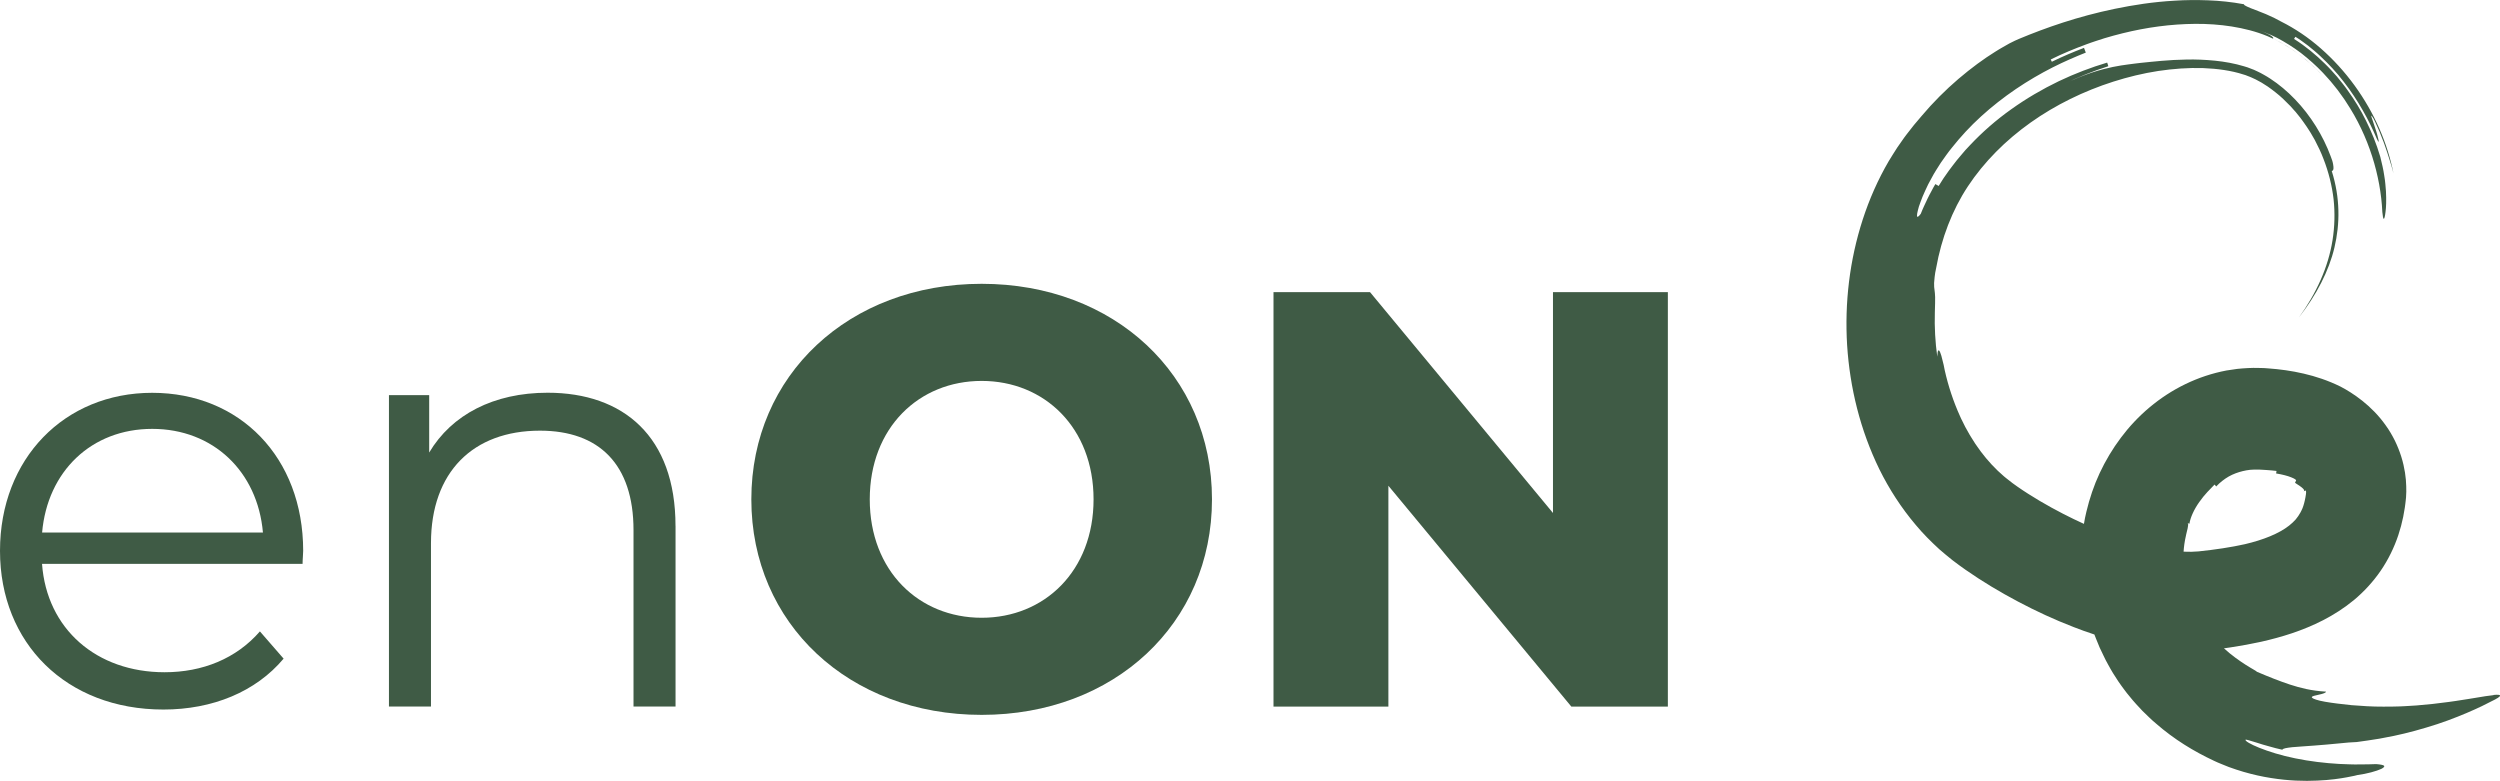
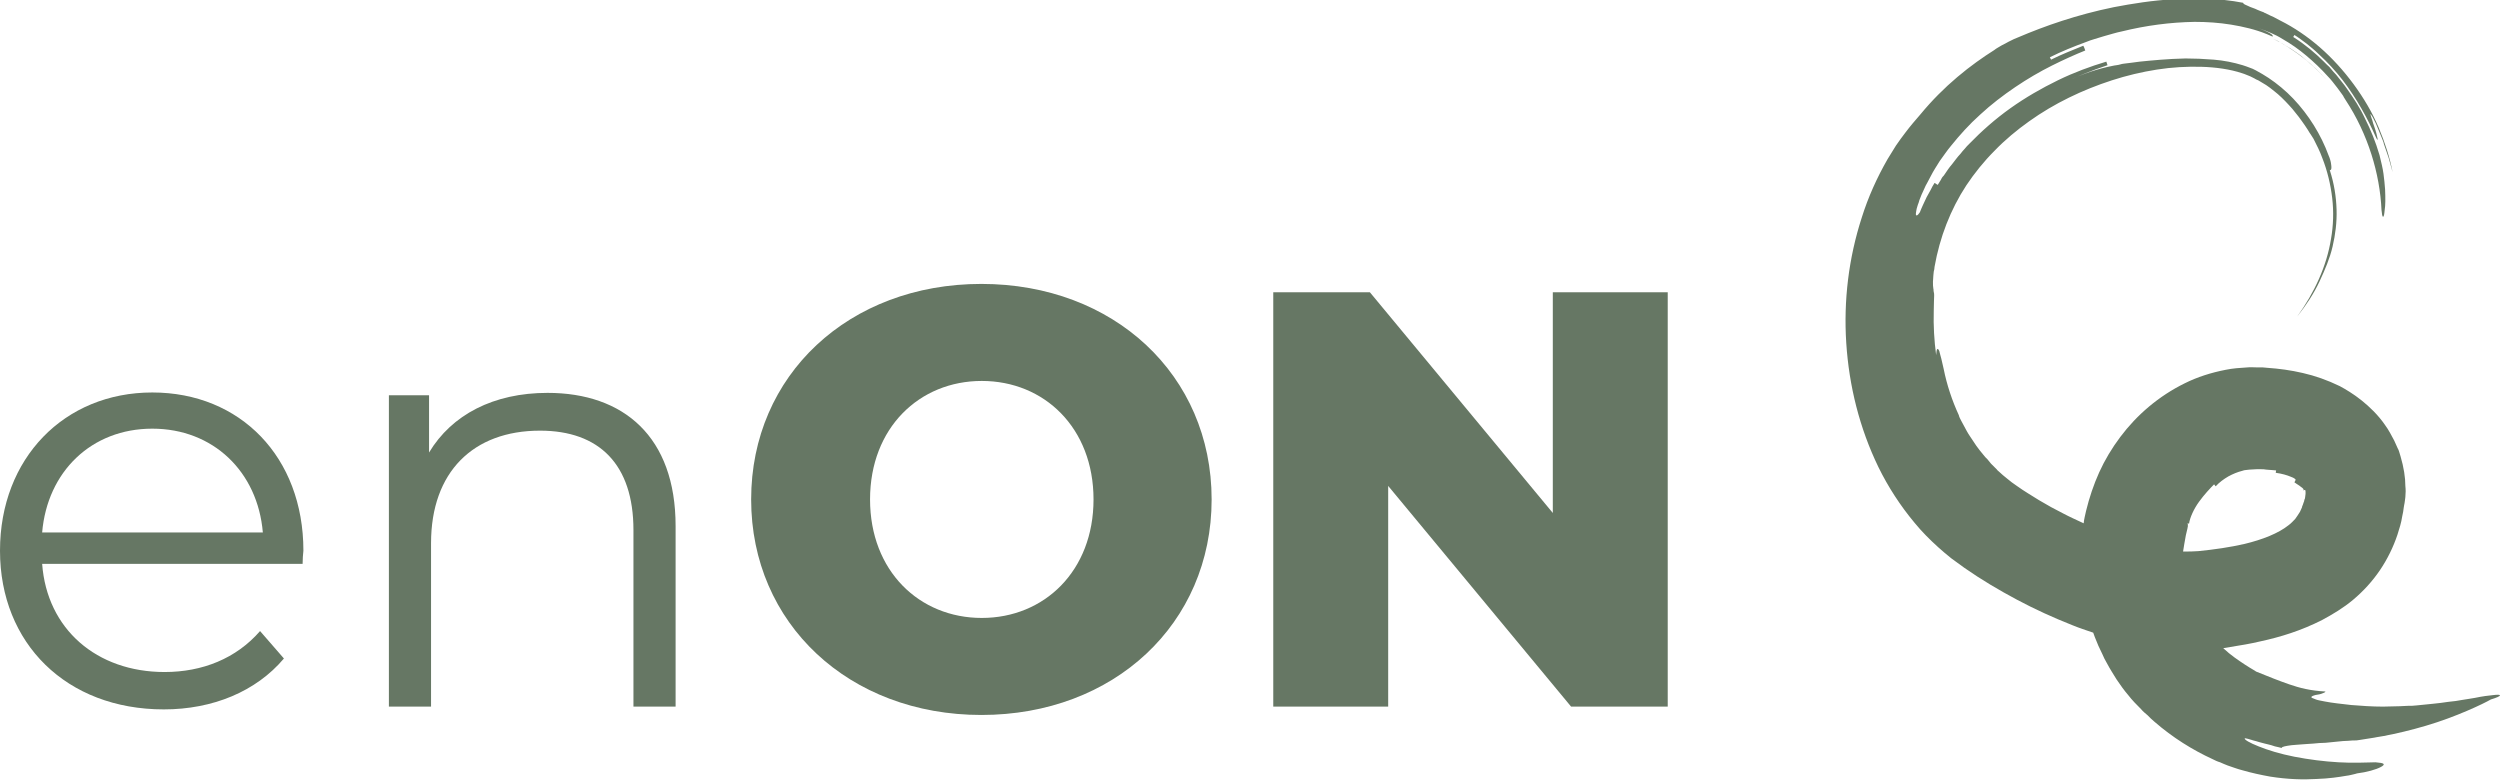
- <svg xmlns="http://www.w3.org/2000/svg" id="Capa_2" viewBox="0 0 628.68 196.38">
-   <defs>
-     <style>.cls-1{fill:#3f5b45;}</style>
-   </defs>
+ <svg xmlns="http://www.w3.org/2000/svg" version="1.1" id="Capa_2_00000139259484855547519420000005741038651936906152_" x="0px" y="0px" viewBox="0 0 628.7 196.4" style="enable-background:new 0 0 628.7 196.4;" xml:space="preserve">
+   <style type="text/css">
+ 	.st0{fill:#667764;}
+ </style>
  <g id="Capa_1-2">
-     <path class="cls-1" d="m76.09,141.8H10.57c1.19,16.38,13.7,27.25,30.82,27.25,9.53,0,18.02-3.42,23.97-10.27l5.96,6.85c-7,8.34-17.87,12.8-30.23,12.8-24.42,0-41.09-16.68-41.09-39.9s16.23-39.75,38.27-39.75,37.97,16.23,37.97,39.75c0,.89-.15,2.08-.15,3.28Zm-65.51-7.89h55.54c-1.34-15.34-12.51-26.06-27.84-26.06s-26.35,10.72-27.69,26.06Z" />
-     <path class="cls-1" d="m169.88,132.27v45.41h-10.57v-44.37c0-16.53-8.64-25.01-23.53-25.01-16.83,0-27.4,10.42-27.4,28.29v41.09h-10.57v-78.32h10.12v14.44c5.66-9.53,16.23-15.04,29.78-15.04,19.06,0,32.16,11.02,32.16,33.5Z" />
-     <path class="cls-1" d="m188.94,125.57c0-31.27,24.57-54.2,57.92-54.2s57.92,22.93,57.92,54.2-24.57,54.2-57.92,54.2-57.92-22.93-57.92-54.2Zm86.06,0c0-18.02-12.36-29.78-28.14-29.78s-28.14,11.76-28.14,29.78,12.36,29.78,28.14,29.78,28.14-11.76,28.14-29.78Z" />
-     <path class="cls-1" d="m419.42,73.46v104.23h-24.27l-46.01-55.54v55.54h-28.89v-104.23h24.27l46.01,55.54v-55.54h28.89Z" />
-     <path class="cls-1" d="m584.95,19.97c.22.24.44.49.65.74-.2-.23-.42-.48-.65-.74Z" />
-     <path class="cls-1" d="m627.04,174.81c-1.12.13-2.69.34-4.61.69-.96.18-2.02.31-3.14.5-1.12.2-2.32.35-3.57.53-2.5.36-5.22.64-8,.87-.7.06-1.4.08-2.1.13-.7.03-1.41.1-2.11.11-1.41.03-2.82.09-4.21.06-2.78.02-5.47-.18-7.95-.37-2.48-.26-4.74-.52-6.67-.86-.96-.18-1.68-.33-2.19-.51-.51-.16-.83-.3-.99-.43-.33-.24-.06-.42.45-.56.51-.16,1.23-.25,1.85-.44.62-.17,1.11-.36,1.13-.6-3.76-.22-6.47-.94-9.07-1.78-2.6-.86-5.1-1.85-8.32-3.22.02-.04-.26-.22-.77-.52-.52-.28-1.23-.74-2.13-1.29-1.52-.98-3.48-2.34-5.38-4.08.61-.08,1.23-.17,1.84-.27,2.48-.38,4.99-.83,7.53-1.39,5.07-1.15,10.32-2.72,15.6-5.43,2.63-1.36,5.26-3.02,7.75-5.08,2.48-2.07,4.79-4.56,6.7-7.35,1.91-2.79,3.4-5.86,4.43-8.95.25-.77.47-1.54.69-2.31.19-.77.37-1.53.54-2.3.15-.76.27-1.52.4-2.28.06-.38.1-.75.15-1.12l.08-.69.08-.78c.07-.96.09-1.88.05-2.81-.04-2.06-.38-4.65-1.23-7.39-.1-.34-.24-.71-.35-1.04-.11-.34-.24-.67-.38-1.01-.26-.68-.57-1.34-.89-2.02-.67-1.33-1.43-2.65-2.32-3.87-1.74-2.48-3.86-4.56-5.88-6.17-2.03-1.61-3.96-2.78-5.49-3.57-3.11-1.53-6.23-2.56-9.26-3.26-3.04-.71-6-1.1-8.89-1.31l-1.09-.08-1.33-.03c-.9,0-1.8-.05-2.7.03-.9.06-1.81.1-2.71.21-.9.12-1.8.25-2.7.4-3.58.68-7.08,1.85-10.33,3.43-6.52,3.16-12.05,7.91-16.21,13.48-2.09,2.78-3.87,5.77-5.33,8.89-1.46,3.12-2.55,6.39-3.34,9.71-.25,1.01-.45,2.03-.62,3.06-1.73-.79-3.46-1.62-5.17-2.5-2.01-1.04-4.01-2.13-5.95-3.28-1.93-1.15-3.84-2.35-5.57-3.56-.87-.6-1.69-1.21-2.37-1.77-.35-.29-.73-.55-1.07-.86l-1.03-.93c-.17-.16-.35-.3-.52-.47l-.49-.5-.99-1-.94-1.07-.47-.53c-.16-.18-.3-.38-.45-.56l-.89-1.13c-.3-.38-.56-.79-.85-1.19l-.42-.6-.21-.3-.19-.31-.79-1.25c-.27-.41-.51-.85-.75-1.28l-.73-1.3-.67-1.35c-.22-.45-.46-.89-.65-1.36-1.66-3.67-2.95-7.57-3.84-11.55-.16-.89-.35-1.78-.57-2.55-.18-.78-.36-1.44-.55-1.88-.36-.88-.68-.85-.75,1.03-.52-3.67-.72-7.42-.61-11.14.03-1.86.11-3.02.07-3.84-.02-.41-.04-.73-.06-1.01-.02-.28-.05-.52-.09-.76-.06-.48-.14-.96-.11-1.78.02-.41.07-.91.14-1.53.04-.31.09-.66.14-1.04.08-.38.16-.79.25-1.25,1.31-7.37,3.98-14.44,7.97-20.48,2.01-3.05,4.42-5.98,7.06-8.66,2.65-2.69,5.58-5.15,8.71-7.38,6.27-4.45,13.38-7.92,20.8-10.29,3.71-1.18,7.5-2.1,11.29-2.68,3.79-.57,7.59-.84,11.25-.73,3.64.14,7.18.63,10.17,1.61l.56.17.5.2.5.19c.17.06.34.12.5.21.34.16.68.32,1.02.47.34.16.68.37,1.02.55l.51.28.5.32,1.01.64c.66.5,1.34.93,1.98,1.48,1.32,1.02,2.54,2.23,3.74,3.46l.86.97.44.48.41.51.82,1.02c.27.35.51.71.77,1.06.53.7.99,1.45,1.47,2.18.25.36.46.75.68,1.13l.66,1.14c.81,1.56,1.59,3.14,2.2,4.79,1.27,3.27,2.13,6.67,2.53,10.1.37,3.43.28,6.89-.26,10.3-1.08,6.83-4.09,13.43-8.47,19.46,2.29-2.94,4.15-5.84,5.63-8.75,1.48-2.91,2.61-5.84,3.32-8.85.71-3.01,1.07-6.1.99-9.3-.08-3.2-.59-6.53-1.67-9.93.15-.05.38-.11.43-.6.03-.24,0-.6-.09-1.11-.05-.25-.1-.55-.21-.89-.11-.33-.25-.71-.41-1.14-1.91-5.16-5.03-10.2-8.93-14.26-1.94-2.03-4.07-3.81-6.25-5.23-.55-.33-1.09-.72-1.64-.99-.55-.3-1.09-.62-1.64-.85-.27-.13-.54-.26-.82-.38-.27-.11-.54-.2-.81-.31-.27-.1-.52-.21-.81-.31-.29-.09-.59-.18-.88-.27-2.35-.71-4.85-1.16-7.3-1.41-2.46-.24-4.87-.34-7.14-.29-4.55.07-8.52.54-11.52.84-.5.07-1,.12-1.52.18-.52.07-1.05.14-1.62.21-.57.07-1.17.15-1.81.26-.64.11-1.34.22-2.09.38-2.99.62-6.98,1.72-12.51,4.39,3.68-1.8,7.49-3.33,11.39-4.58-.1-.3-.29-.91-.29-.91-3.97,1.18-8.11,2.74-12.21,4.7-4.09,1.97-8.13,4.33-11.92,7.04-3.8,2.69-7.3,5.77-10.39,9.05-.39.41-.77.82-1.15,1.23-.36.42-.72.85-1.08,1.27-.35.42-.73.83-1.06,1.26-.34.43-.67.86-1,1.29-.69.84-1.27,1.73-1.88,2.58-.15.21-.3.43-.45.64-.15.22-.28.44-.42.66-.27.44-.55.88-.82,1.31,0,0-.55-.32-.83-.48-.37.59-.68,1.2-1.01,1.82-.32.62-.67,1.22-.96,1.85-.58,1.26-1.2,2.5-1.7,3.81-.65.86-.95.96-.95.42,0-.27.07-.7.22-1.28.07-.29.16-.61.26-.97.12-.35.26-.73.41-1.15.31-.83.66-1.79,1.16-2.81.24-.52.5-1.06.76-1.62.28-.56.61-1.12.93-1.72.62-1.21,1.44-2.41,2.25-3.71.89-1.25,1.8-2.6,2.87-3.89,2.09-2.63,4.53-5.29,7.26-7.77,2.72-2.48,5.7-4.81,8.75-6.88,3.05-2.07,6.18-3.88,9.18-5.41,3-1.52,5.88-2.75,8.4-3.75-.11-.3-.33-.89-.45-1.19-2.74,1.05-5.46,2.19-8.09,3.49l-.28-.57c2.98-1.49,6-2.72,9.01-3.83.76-.26,1.5-.56,2.26-.79.76-.24,1.51-.49,2.26-.73,1.52-.44,3.02-.88,4.54-1.24,6.06-1.5,12.15-2.32,18.27-2.37,3.06-.02,6.12.18,9.17.66,3.04.49,6.08,1.23,9,2.44.47.2.94.41,1.4.63.07-.14.12-.28-.33-.62-.42-.32-1.33-.83-3.18-1.46,2.02.67,4.06,1.54,5.97,2.67,2.08,1.2,4.12,2.57,6,4.17,1.9,1.59,3.72,3.32,5.37,5.23.86.92,1.61,1.94,2.42,2.92l1.11,1.54c.18.26.38.51.55.77l.52.8c5.63,8.45,8.64,18.49,9.05,27.57.1,1.13.23,1.71.36,1.71.15,0,.3-.57.44-1.72.16-1.16.23-2.9.11-5.23-.1-1.16-.17-2.48-.43-3.91-.2-1.45-.57-3.01-.99-4.72-.99-3.37-2.23-6.35-3.59-9.09-1.35-2.75-2.9-5.24-4.6-7.61-.83-1.2-1.77-2.32-2.7-3.48-.49-.55-.99-1.11-1.5-1.67-.25-.28-.51-.55-.78-.82-.27-.27-.54-.54-.81-.81-2.2-2.16-4.69-4.26-7.71-6.18l.34-.54c1.04.62,2.05,1.4,3.13,2.19,1.03.84,2.12,1.7,3.14,2.68,2.07,1.93,4.1,4.09,5.89,6.44,3.63,4.66,6.44,9.88,8.27,14.24.5,1.08.59,1.04.48.45-.12-.59-.4-1.76-.8-2.89-.19-.57-.38-1.15-.54-1.65-.18-.5-.34-.92-.42-1.22-.18-.59-.09-.64.53.41.29.53.52,1.09.77,1.64l.74,1.66.66,1.69c.22.57.46,1.12.64,1.7.38,1.15.82,2.28,1.15,3.46l.54,1.75c.18.58.31,1.18.48,1.77-.71-3.6-1.88-7.41-3.52-11.17-1.64-3.76-3.76-7.46-6.26-10.9-2.5-3.44-5.38-6.6-8.5-9.33-3.11-2.74-6.51-5.01-9.94-6.73-.57-.3-1.12-.62-1.7-.9-.58-.27-1.16-.53-1.72-.79-.14-.06-.28-.13-.42-.19-.14-.05-.27-.11-.4-.16-.27-.11-.53-.21-.78-.31-.51-.2-.99-.41-1.44-.57-.89-.32-1.63-.62-2.15-.87-.51-.23-.79-.42-.76-.58-3.11-.58-6.11-.88-9.01-.99-2.9-.11-5.7-.09-8.4.09-5.41.3-10.42,1.09-15.09,2.05-9.34,1.94-17.29,4.73-24.06,7.55-.57.23-1.39.62-2.43,1.15-.51.29-1.07.6-1.67.95-.6.35-1.26.72-1.93,1.16-2.73,1.69-5.97,4.04-9.26,6.85-3.19,2.73-6.39,5.92-9.22,9.29-1.32,1.49-2.57,3.04-3.78,4.64-.41.51-.79,1.08-1.18,1.63l-1.16,1.66c-.74,1.12-1.43,2.28-2.15,3.43-2.72,4.66-4.89,9.6-6.54,14.69-3.3,10.19-4.57,20.93-3.92,31.6.69,10.66,3.28,21.31,8.12,31.21,2.44,4.94,5.48,9.66,9.14,13.98,1.81,2.18,3.83,4.19,5.94,6.13.53.48,1.1.93,1.64,1.39.55.45,1.11.93,1.66,1.35,1.09.84,2.18,1.63,3.26,2.39,4.33,3.02,8.7,5.62,13.21,8.01,4.5,2.39,9.13,4.53,13.94,6.39,1.73.67,3.48,1.31,5.27,1.89.13.36.28.7.41,1.05.3.74.61,1.48.91,2.22.33.72.68,1.43,1.02,2.14l.52,1.06c.18.36.39.73.59,1.09.41.72.79,1.46,1.23,2.15.44.69.89,1.38,1.33,2.07.45.68.94,1.32,1.42,1.98.47.66.98,1.28,1.49,1.89,1,1.26,2.08,2.4,3.15,3.54.55.55,1.11,1.09,1.67,1.62.28.26.55.54.84.79l.87.75c4.6,4.03,9.61,7.06,14.61,9.4.62.31,1.25.56,1.88.82.62.26,1.24.51,1.86.75,1.24.43,2.46.87,3.67,1.21,2.41.7,4.75,1.22,6.96,1.56,4.43.71,8.36.81,11.58.65,3.22-.13,5.75-.51,7.47-.83.86-.15,1.52-.28,1.96-.39.44-.11.67-.17.67-.17,2.48-.33,4.88-1.01,6.05-1.56.58-.3.86-.57.69-.77-.17-.2-.78-.33-1.98-.43-1.2.03-2.61.1-4.19.08-.79,0-1.61.03-2.46-.02-.85-.03-1.74-.06-2.64-.1-3.6-.2-7.51-.67-11.07-1.41-3.57-.71-6.77-1.74-9.04-2.65-2.27-.91-3.59-1.72-3.47-2.02.03-.07.33-.02.84.13.5.15,1.22.37,2.08.63.43.13.89.28,1.39.44.49.15,1.02.28,1.56.44.54.15,1.1.3,1.67.46.57.13,1.15.27,1.73.41.04-.16.29-.28.72-.38.43-.09,1.03-.18,1.75-.26.72-.08,1.57-.12,2.49-.19.92-.08,1.91-.15,2.93-.21,1.02-.1,2.07-.18,3.1-.25,1.03-.11,2.05-.2,3.01-.28.96-.09,1.86-.19,2.66-.25.8-.05,1.5-.11,2.06-.12.56-.1,1.47-.19,2.64-.37.58-.09,1.23-.19,1.93-.3.35-.05.71-.11,1.09-.17.37-.07.76-.14,1.15-.22,3.16-.55,6.96-1.46,10.66-2.58,7.45-2.16,14.38-5.5,16.29-6.55,3-1.42,2.83-1.87.62-1.65ZM477.15,37.45v-.02c-.18.32-.37.63-.56.95l.07-.11c.16-.27.32-.54.49-.81Zm72.56,97.18c.15-.75.33-1.29.41-1.72.05-.21.07-.39.09-.54.03-.15.05-.27.05-.37.02-.4-.13-.46-.28-.51q.3.11.6.22c.21-1.54,1.19-3.66,2.49-5.48,1.28-1.85,2.84-3.36,3.83-4.38q.21.24.41.48c.94-1,2.01-1.84,3.15-2.5,1.14-.64,2.34-1.07,3.54-1.36.3-.05.6-.15.9-.19.3-.03.6-.08.91-.13.61-.02,1.21-.1,1.82-.06h.46c.18,0,.42.02.63.03.43.03.88.04,1.29.08.42.04.84.07,1.26.1l1.21.13q-.05.31-.1.63c1.55.25,2.92.61,3.79.97.89.35,1.3.65,1.23.8q-.14.29-.27.58c.44.27.87.57,1.23.82.36.25.62.46.78.63.17.17.26.31.29.44.02.06,0,.12-.02.16-.03.05-.08.08-.16.11q.3-.12.59-.23c.06.16.1.37.08.54-.01.02-.01,0-.01.05l-.04.42c-.04.27-.09.52-.13.78-.03.27-.1.5-.15.74-.05.24-.1.48-.17.69-.07.21-.11.44-.19.64-.08.2-.15.4-.21.59-.17.36-.31.73-.5,1.05-.36.66-.76,1.24-1.22,1.79-.48.54-1.03,1.05-1.66,1.55-2.52,1.99-6.52,3.6-11.12,4.67-3.49.78-7.45,1.37-11.64,1.81-1.16.11-2.42.13-3.77.07.08-1.22.25-2.59.61-4.1Z" />
-     <path class="cls-1" d="m572.44,10.12c.27.15.56.31.86.47.3.16.61.33.93.51.32.17.63.39.96.59.65.41,1.34.83,2,1.32.33.24.67.48,1.01.72.34.24.66.52.99.78,2.27,1.8,4.31,3.84,5.77,5.46-2-2.24-4.17-4.27-6.48-6.04-2.15-1.64-4.43-3.07-6.83-4.21,0,0,0,0,0,.01.25.12.53.24.81.38Z" />
+     <path class="st0" d="M76.1,141.8H10.6c1.2,16.4,13.7,27.2,30.8,27.2c9.5,0,18-3.4,24-10.3l6,6.9c-7,8.3-17.9,12.8-30.2,12.8   C16.7,178.4,0,161.8,0,138.5s16.2-39.8,38.3-39.8s38,16.2,38,39.8C76.2,139.4,76.1,140.6,76.1,141.8L76.1,141.8z M10.6,133.9h55.5   c-1.3-15.3-12.5-26.1-27.8-26.1S11.9,118.6,10.6,133.9L10.6,133.9z" />
+     <path class="st0" d="M169.9,132.3v45.4h-10.6v-44.4c0-16.5-8.6-25-23.5-25c-16.8,0-27.4,10.4-27.4,28.3v41.1H97.8V99.4h10.1v14.4   c5.7-9.5,16.2-15,29.8-15C156.8,98.8,169.9,109.8,169.9,132.3L169.9,132.3z" />
+     <path class="st0" d="M188.9,125.6c0-31.3,24.6-54.2,57.9-54.2s57.9,22.9,57.9,54.2s-24.6,54.2-57.9,54.2S188.9,156.8,188.9,125.6z    M275,125.6c0-18-12.4-29.8-28.1-29.8s-28.1,11.8-28.1,29.8s12.4,29.8,28.1,29.8S275,143.6,275,125.6z" />
+     <path class="st0" d="M419.4,73.5v104.2h-24.3l-46-55.5v55.5h-28.9V73.5h24.3l46,55.5V73.5H419.4L419.4,73.5z" />
+     <path class="st0" d="M585,20c0.2,0.2,0.4,0.5,0.7,0.7C585.4,20.5,585.2,20.2,585,20z" />
+     <path class="st0" d="M627,174.8c-1.1,0.1-2.7,0.3-4.6,0.7c-1,0.2-2,0.3-3.1,0.5c-1.1,0.2-2.3,0.4-3.6,0.5c-2.5,0.4-5.2,0.6-8,0.9   c-0.7,0.1-1.4,0.1-2.1,0.1c-0.7,0-1.4,0.1-2.1,0.1c-1.4,0-2.8,0.1-4.2,0.1c-2.8,0-5.5-0.2-8-0.4c-2.5-0.3-4.7-0.5-6.7-0.9   c-1-0.2-1.7-0.3-2.2-0.5c-0.5-0.2-0.8-0.3-1-0.4c-0.3-0.2-0.1-0.4,0.5-0.6c0.5-0.2,1.2-0.2,1.8-0.4c0.6-0.2,1.1-0.4,1.1-0.6   c-3.8-0.2-6.5-0.9-9.1-1.8c-2.6-0.9-5.1-1.9-8.3-3.2c0,0-0.3-0.2-0.8-0.5c-0.5-0.3-1.2-0.7-2.1-1.3c-1.5-1-3.5-2.3-5.4-4.1   c0.6-0.1,1.2-0.2,1.8-0.3c2.5-0.4,5-0.8,7.5-1.4c5.1-1.1,10.3-2.7,15.6-5.4c2.6-1.4,5.3-3,7.8-5.1c2.5-2.1,4.8-4.6,6.7-7.4   c1.9-2.8,3.4-5.9,4.4-8.9c0.2-0.8,0.5-1.5,0.7-2.3c0.2-0.8,0.4-1.5,0.5-2.3c0.2-0.8,0.3-1.5,0.4-2.3c0.1-0.4,0.1-0.8,0.2-1.1   l0.1-0.7l0.1-0.8c0.1-1,0.1-1.9,0-2.8c0-2.1-0.4-4.7-1.2-7.4c-0.1-0.3-0.2-0.7-0.3-1c-0.1-0.3-0.2-0.7-0.4-1   c-0.3-0.7-0.6-1.3-0.9-2c-0.7-1.3-1.4-2.7-2.3-3.9c-1.7-2.5-3.9-4.6-5.9-6.2c-2-1.6-4-2.8-5.5-3.6c-3.1-1.5-6.2-2.6-9.3-3.3   c-3-0.7-6-1.1-8.9-1.3l-1.1-0.1l-1.3,0c-0.9,0-1.8-0.1-2.7,0c-0.9,0.1-1.8,0.1-2.7,0.2c-0.9,0.1-1.8,0.2-2.7,0.4   c-3.6,0.7-7.1,1.8-10.3,3.4c-6.5,3.2-12,7.9-16.2,13.5c-2.1,2.8-3.9,5.8-5.3,8.9s-2.5,6.4-3.3,9.7c-0.2,1-0.5,2-0.6,3.1   c-1.7-0.8-3.5-1.6-5.2-2.5c-2-1-4-2.1-6-3.3c-1.9-1.2-3.8-2.3-5.6-3.6c-0.9-0.6-1.7-1.2-2.4-1.8c-0.4-0.3-0.7-0.6-1.1-0.9l-1-0.9   c-0.2-0.2-0.4-0.3-0.5-0.5l-0.5-0.5l-1-1l-0.9-1.1l-0.5-0.5c-0.2-0.2-0.3-0.4-0.5-0.6l-0.9-1.1c-0.3-0.4-0.6-0.8-0.9-1.2l-0.4-0.6   l-0.2-0.3l-0.2-0.3l-0.8-1.2c-0.3-0.4-0.5-0.8-0.8-1.3l-0.7-1.3l-0.7-1.3c-0.2-0.4-0.5-0.9-0.6-1.4c-1.7-3.7-3-7.6-3.8-11.6   c-0.2-0.9-0.4-1.8-0.6-2.6c-0.2-0.8-0.4-1.4-0.5-1.9c-0.4-0.9-0.7-0.8-0.8,1c-0.5-3.7-0.7-7.4-0.6-11.1c0-1.9,0.1-3,0.1-3.8   c0-0.4,0-0.7-0.1-1s0-0.5-0.1-0.8c-0.1-0.5-0.1-1-0.1-1.8c0-0.4,0.1-0.9,0.1-1.5c0-0.3,0.1-0.7,0.1-1c0.1-0.4,0.2-0.8,0.2-1.2   c1.3-7.4,4-14.4,8-20.5c2-3,4.4-6,7.1-8.7c2.6-2.7,5.6-5.2,8.7-7.4c6.3-4.5,13.4-7.9,20.8-10.3c3.7-1.2,7.5-2.1,11.3-2.7   c3.8-0.6,7.6-0.8,11.2-0.7c3.6,0.1,7.2,0.6,10.2,1.6l0.6,0.2l0.5,0.2l0.5,0.2c0.2,0.1,0.3,0.1,0.5,0.2c0.3,0.2,0.7,0.3,1,0.5   c0.3,0.2,0.7,0.4,1,0.5l0.5,0.3l0.5,0.3l1,0.6c0.7,0.5,1.3,0.9,2,1.5c1.3,1,2.5,2.2,3.7,3.5l0.9,1l0.4,0.5l0.4,0.5l0.8,1   c0.3,0.4,0.5,0.7,0.8,1.1c0.5,0.7,1,1.4,1.5,2.2c0.2,0.4,0.5,0.8,0.7,1.1l0.7,1.1c0.8,1.6,1.6,3.1,2.2,4.8   c1.3,3.3,2.1,6.7,2.5,10.1c0.4,3.4,0.3,6.9-0.3,10.3c-1.1,6.8-4.1,13.4-8.5,19.5c2.3-2.9,4.2-5.8,5.6-8.8s2.6-5.8,3.3-8.8   c0.7-3,1.1-6.1,1-9.3s-0.6-6.5-1.7-9.9c0.2,0,0.4-0.1,0.4-0.6c0-0.2,0-0.6-0.1-1.1c0-0.2-0.1-0.5-0.2-0.9c-0.1-0.3-0.2-0.7-0.4-1.1   c-1.9-5.2-5-10.2-8.9-14.3c-1.9-2-4.1-3.8-6.2-5.2c-0.5-0.3-1.1-0.7-1.6-1c-0.5-0.3-1.1-0.6-1.6-0.9c-0.3-0.1-0.5-0.3-0.8-0.4   c-0.3-0.1-0.5-0.2-0.8-0.3c-0.3-0.1-0.5-0.2-0.8-0.3c-0.3-0.1-0.6-0.2-0.9-0.3c-2.3-0.7-4.8-1.2-7.3-1.4c-2.5-0.2-4.9-0.3-7.1-0.3   c-4.5,0.1-8.5,0.5-11.5,0.8c-0.5,0.1-1,0.1-1.5,0.2c-0.5,0.1-1,0.1-1.6,0.2s-1.2,0.1-1.8,0.3s-1.3,0.2-2.1,0.4   c-3,0.6-7,1.7-12.5,4.4c3.7-1.8,7.5-3.3,11.4-4.6c-0.1-0.3-0.3-0.9-0.3-0.9c-4,1.2-8.1,2.7-12.2,4.7c-4.1,2-8.1,4.3-11.9,7   c-3.8,2.7-7.3,5.8-10.4,9c-0.4,0.4-0.8,0.8-1.1,1.2c-0.4,0.4-0.7,0.8-1.1,1.3c-0.4,0.4-0.7,0.8-1.1,1.3c-0.3,0.4-0.7,0.9-1,1.3   c-0.7,0.8-1.3,1.7-1.9,2.6c-0.1,0.2-0.3,0.4-0.5,0.6c-0.1,0.2-0.3,0.4-0.4,0.7c-0.3,0.4-0.5,0.9-0.8,1.3c0,0-0.5-0.3-0.8-0.5   c-0.4,0.6-0.7,1.2-1,1.8c-0.3,0.6-0.7,1.2-1,1.8c-0.6,1.3-1.2,2.5-1.7,3.8c-0.6,0.9-1,1-1,0.4c0-0.3,0.1-0.7,0.2-1.3   c0.1-0.3,0.2-0.6,0.3-1c0.1-0.3,0.3-0.7,0.4-1.2c0.3-0.8,0.7-1.8,1.2-2.8c0.2-0.5,0.5-1.1,0.8-1.6c0.3-0.6,0.6-1.1,0.9-1.7   c0.6-1.2,1.4-2.4,2.2-3.7c0.9-1.2,1.8-2.6,2.9-3.9c2.1-2.6,4.5-5.3,7.3-7.8c2.7-2.5,5.7-4.8,8.8-6.9s6.2-3.9,9.2-5.4   c3-1.5,5.9-2.8,8.4-3.8c-0.1-0.3-0.3-0.9-0.5-1.2c-2.7,1.1-5.5,2.2-8.1,3.5l-0.3-0.6c3-1.5,6-2.7,9-3.8c0.8-0.3,1.5-0.6,2.3-0.8   c0.8-0.2,1.5-0.5,2.3-0.7c1.5-0.4,3-0.9,4.5-1.2c6.1-1.5,12.2-2.3,18.3-2.4c3.1,0,6.1,0.2,9.2,0.7c3,0.5,6.1,1.2,9,2.4   c0.5,0.2,0.9,0.4,1.4,0.6c0.1-0.1,0.1-0.3-0.3-0.6c-0.4-0.3-1.3-0.8-3.2-1.5c2,0.7,4.1,1.5,6,2.7c2.1,1.2,4.1,2.6,6,4.2   c1.9,1.6,3.7,3.3,5.4,5.2c0.9,0.9,1.6,1.9,2.4,2.9l1.1,1.5c0.2,0.3,0.4,0.5,0.5,0.8l0.5,0.8c5.6,8.5,8.6,18.5,9,27.6   c0.1,1.1,0.2,1.7,0.4,1.7c0.2,0,0.3-0.6,0.4-1.7c0.2-1.2,0.2-2.9,0.1-5.2c-0.1-1.2-0.2-2.5-0.4-3.9c-0.2-1.5-0.6-3-1-4.7   c-1-3.4-2.2-6.3-3.6-9.1c-1.3-2.8-2.9-5.2-4.6-7.6c-0.8-1.2-1.8-2.3-2.7-3.5c-0.5-0.5-1-1.1-1.5-1.7c-0.2-0.3-0.5-0.5-0.8-0.8   s-0.5-0.5-0.8-0.8c-2.2-2.2-4.7-4.3-7.7-6.2l0.3-0.5c1,0.6,2,1.4,3.1,2.2c1,0.8,2.1,1.7,3.1,2.7c2.1,1.9,4.1,4.1,5.9,6.4   c3.6,4.7,6.4,9.9,8.3,14.2c0.5,1.1,0.6,1,0.5,0.5c-0.1-0.6-0.4-1.8-0.8-2.9c-0.2-0.6-0.4-1.1-0.5-1.6c-0.2-0.5-0.3-0.9-0.4-1.2   c-0.2-0.6-0.1-0.6,0.5,0.4c0.3,0.5,0.5,1.1,0.8,1.6l0.7,1.7l0.7,1.7c0.2,0.6,0.5,1.1,0.6,1.7c0.4,1.2,0.8,2.3,1.2,3.5l0.5,1.8   c0.2,0.6,0.3,1.2,0.5,1.8c-0.7-3.6-1.9-7.4-3.5-11.2s-3.8-7.5-6.3-10.9s-5.4-6.6-8.5-9.3c-3.1-2.7-6.5-5-9.9-6.7   c-0.6-0.3-1.1-0.6-1.7-0.9c-0.6-0.3-1.2-0.5-1.7-0.8c-0.1-0.1-0.3-0.1-0.4-0.2c-0.1,0-0.3-0.1-0.4-0.2c-0.3-0.1-0.5-0.2-0.8-0.3   c-0.5-0.2-1-0.4-1.4-0.6c-0.9-0.3-1.6-0.6-2.2-0.9c-0.5-0.2-0.8-0.4-0.8-0.6c-3.1-0.6-6.1-0.9-9-1s-5.7-0.1-8.4,0.1   c-5.4,0.3-10.4,1.1-15.1,2c-9.3,1.9-17.3,4.7-24.1,7.6c-0.6,0.2-1.4,0.6-2.4,1.1c-0.5,0.3-1.1,0.6-1.7,0.9   c-0.6,0.4-1.3,0.7-1.9,1.2c-2.7,1.7-6,4-9.3,6.8c-3.2,2.7-6.4,5.9-9.2,9.3c-1.3,1.5-2.6,3-3.8,4.6c-0.4,0.5-0.8,1.1-1.2,1.6   l-1.2,1.7c-0.7,1.1-1.4,2.3-2.1,3.4c-2.7,4.7-4.9,9.6-6.5,14.7c-3.3,10.2-4.6,20.9-3.9,31.6c0.7,10.7,3.3,21.3,8.1,31.2   c2.4,4.9,5.5,9.7,9.1,14c1.8,2.2,3.8,4.2,5.9,6.1c0.5,0.5,1.1,0.9,1.6,1.4c0.5,0.4,1.1,0.9,1.7,1.4c1.1,0.8,2.2,1.6,3.3,2.4   c4.3,3,8.7,5.6,13.2,8c4.5,2.4,9.1,4.5,13.9,6.4c1.7,0.7,3.5,1.3,5.3,1.9c0.1,0.4,0.3,0.7,0.4,1.1c0.3,0.7,0.6,1.5,0.9,2.2   c0.3,0.7,0.7,1.4,1,2.1l0.5,1.1c0.2,0.4,0.4,0.7,0.6,1.1c0.4,0.7,0.8,1.5,1.2,2.1c0.4,0.7,0.9,1.4,1.3,2.1c0.5,0.7,0.9,1.3,1.4,2   c0.5,0.7,1,1.3,1.5,1.9c1,1.3,2.1,2.4,3.2,3.5c0.5,0.6,1.1,1.1,1.7,1.6c0.3,0.3,0.5,0.5,0.8,0.8l0.9,0.8c4.6,4,9.6,7.1,14.6,9.4   c0.6,0.3,1.2,0.6,1.9,0.8c0.6,0.3,1.2,0.5,1.9,0.8c1.2,0.4,2.5,0.9,3.7,1.2c2.4,0.7,4.8,1.2,7,1.6c4.4,0.7,8.4,0.8,11.6,0.6   c3.2-0.1,5.8-0.5,7.5-0.8c0.9-0.1,1.5-0.3,2-0.4s0.7-0.2,0.7-0.2c2.5-0.3,4.9-1,6-1.6c0.6-0.3,0.9-0.6,0.7-0.8s-0.8-0.3-2-0.4   c-1.2,0-2.6,0.1-4.2,0.1c-0.8,0-1.6,0-2.5,0c-0.8,0-1.7-0.1-2.6-0.1c-3.6-0.2-7.5-0.7-11.1-1.4c-3.6-0.7-6.8-1.7-9-2.6   c-2.3-0.9-3.6-1.7-3.5-2c0-0.1,0.3,0,0.8,0.1c0.5,0.1,1.2,0.4,2.1,0.6c0.4,0.1,0.9,0.3,1.4,0.4c0.5,0.1,1,0.3,1.6,0.4   c0.5,0.1,1.1,0.3,1.7,0.5c0.6,0.1,1.2,0.3,1.7,0.4c0-0.2,0.3-0.3,0.7-0.4c0.4-0.1,1-0.2,1.8-0.3s1.6-0.1,2.5-0.2   c0.9-0.1,1.9-0.1,2.9-0.2c1-0.1,2.1-0.2,3.1-0.2c1-0.1,2-0.2,3-0.3c1-0.1,1.9-0.2,2.7-0.2c0.8-0.1,1.5-0.1,2.1-0.1   c0.6-0.1,1.5-0.2,2.6-0.4c0.6-0.1,1.2-0.2,1.9-0.3c0.3-0.1,0.7-0.1,1.1-0.2c0.4-0.1,0.8-0.1,1.2-0.2c3.2-0.6,7-1.5,10.7-2.6   c7.5-2.2,14.4-5.5,16.3-6.6C629.4,175,629.3,174.5,627,174.8L627,174.8z M477.1,37.5L477.1,37.5c-0.2,0.3-0.4,0.6-0.6,0.9l0.1-0.1   C476.8,38,477,37.7,477.1,37.5L477.1,37.5z M549.7,134.6c0.2-0.8,0.3-1.3,0.4-1.7c0-0.2,0.1-0.4,0.1-0.5c0-0.1,0-0.3,0-0.4   c0-0.4-0.1-0.5-0.3-0.5c0.2,0.1,0.4,0.1,0.6,0.2c0.2-1.5,1.2-3.7,2.5-5.5c1.3-1.8,2.8-3.4,3.8-4.4c0.1,0.2,0.3,0.3,0.4,0.5   c0.9-1,2-1.8,3.2-2.5c1.1-0.6,2.3-1.1,3.5-1.4c0.3-0.1,0.6-0.2,0.9-0.2c0.3,0,0.6-0.1,0.9-0.1c0.6,0,1.2-0.1,1.8-0.1h0.5   c0.2,0,0.4,0,0.6,0c0.4,0,0.9,0,1.3,0.1c0.4,0,0.8,0.1,1.3,0.1l1.2,0.1c0,0.2-0.1,0.4-0.1,0.6c1.5,0.2,2.9,0.6,3.8,1   c0.9,0.3,1.3,0.7,1.2,0.8c-0.1,0.2-0.2,0.4-0.3,0.6c0.4,0.3,0.9,0.6,1.2,0.8s0.6,0.5,0.8,0.6c0.2,0.2,0.3,0.3,0.3,0.4   c0,0.1,0,0.1,0,0.2c0,0.1-0.1,0.1-0.2,0.1c0.2-0.1,0.4-0.2,0.6-0.2c0.1,0.2,0.1,0.4,0.1,0.5c0,0,0,0,0,0.1l0,0.4   c0,0.3-0.1,0.5-0.1,0.8c0,0.3-0.1,0.5-0.2,0.7c0,0.2-0.1,0.5-0.2,0.7s-0.1,0.4-0.2,0.6s-0.2,0.4-0.2,0.6c-0.2,0.4-0.3,0.7-0.5,1.1   c-0.4,0.7-0.8,1.2-1.2,1.8c-0.5,0.5-1,1.1-1.7,1.6c-2.5,2-6.5,3.6-11.1,4.7c-3.5,0.8-7.5,1.4-11.6,1.8c-1.2,0.1-2.4,0.1-3.8,0.1   C549.2,137.5,549.4,136.1,549.7,134.6L549.7,134.6z" />
+     <path class="st0" d="M572.4,10.1c0.3,0.1,0.6,0.3,0.9,0.5s0.6,0.3,0.9,0.5c0.3,0.2,0.6,0.4,1,0.6c0.7,0.4,1.3,0.8,2,1.3   c0.3,0.2,0.7,0.5,1,0.7c0.3,0.2,0.7,0.5,1,0.8c2.3,1.8,4.3,3.8,5.8,5.5c-2-2.2-4.2-4.3-6.5-6c-2.2-1.6-4.4-3.1-6.8-4.2c0,0,0,0,0,0   C571.9,9.9,572.2,10,572.4,10.1L572.4,10.1z" />
  </g>
</svg>
